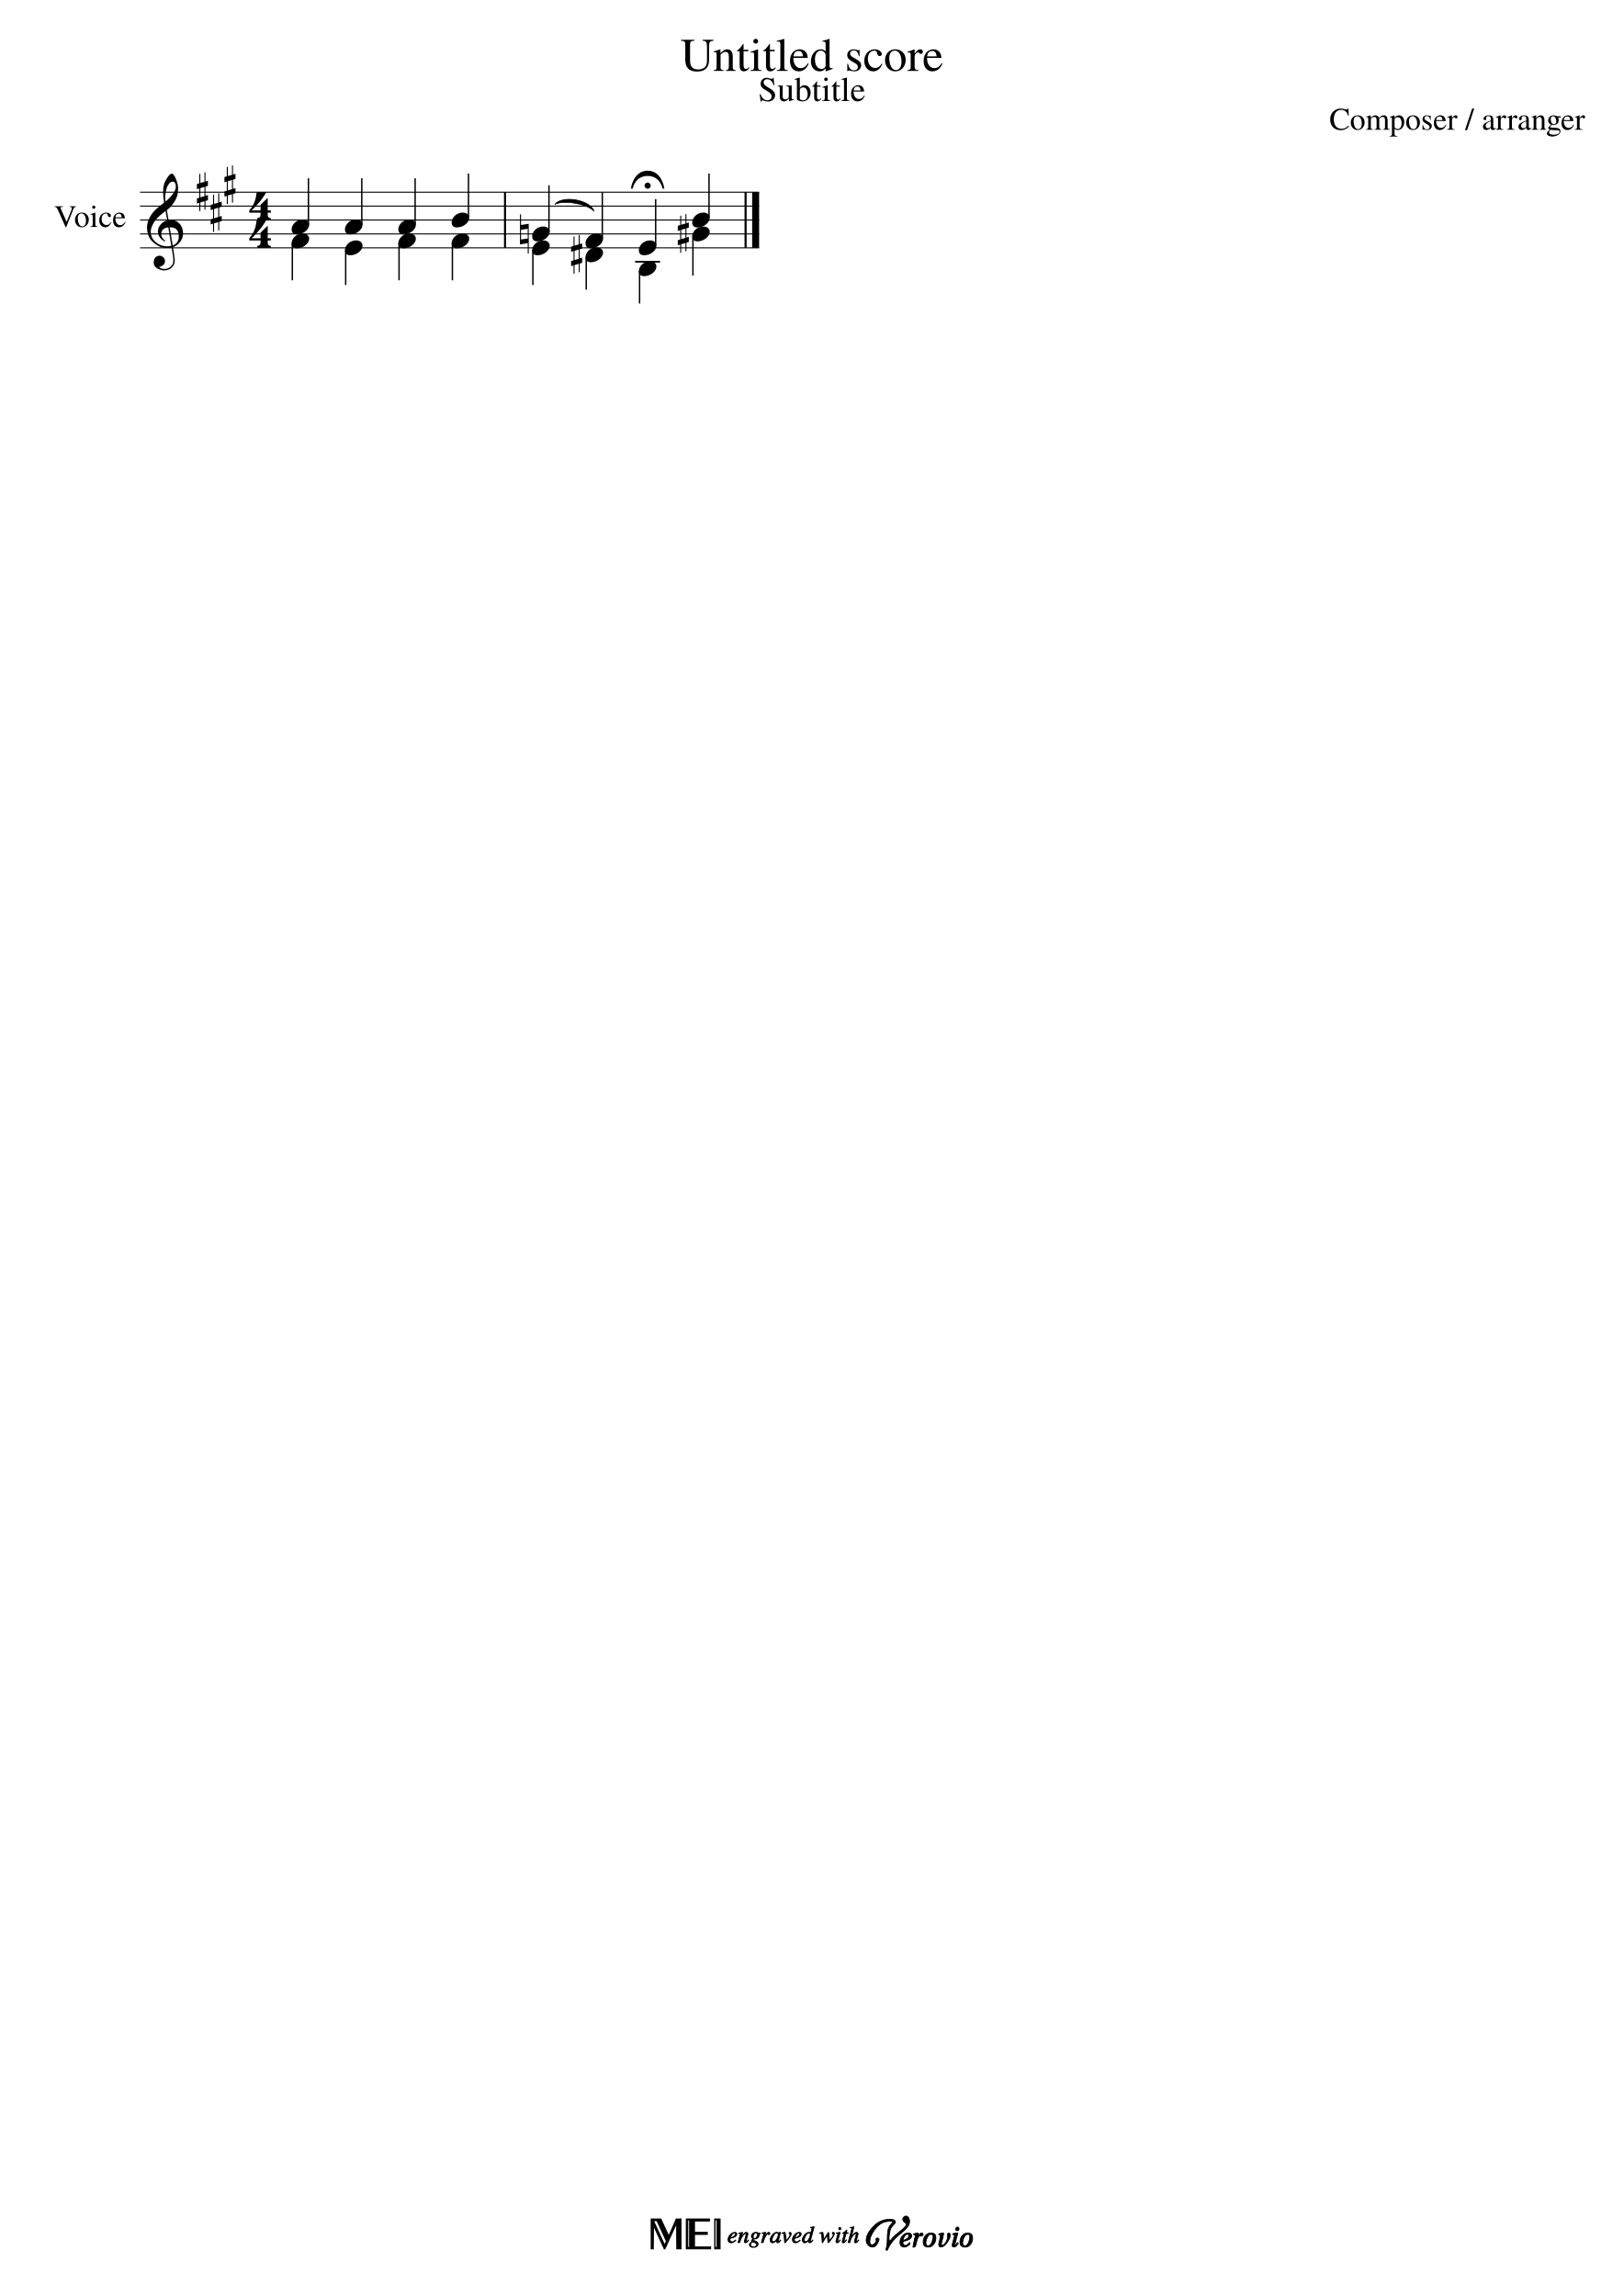
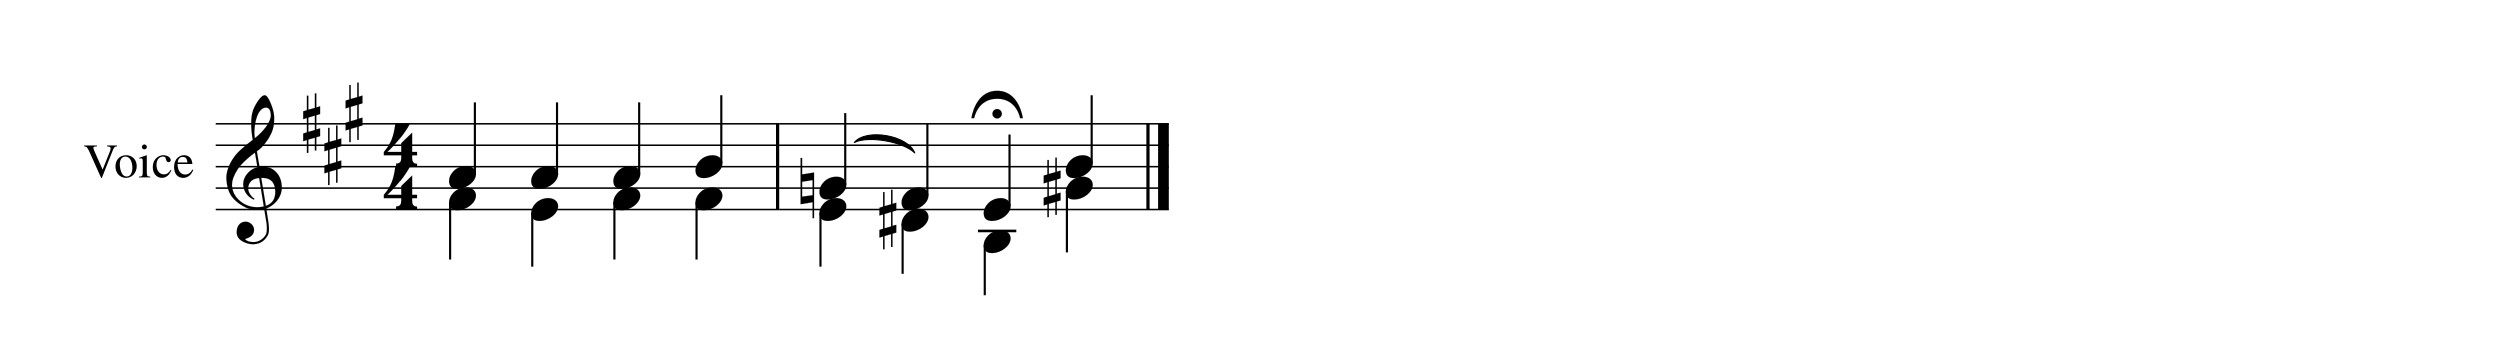
- <svg xmlns="http://www.w3.org/2000/svg" xmlns:xlink="http://www.w3.org/1999/xlink" width="2100px" height="2970px" version="1.1" overflow="visible" id="gbfegmi">
+ <svg xmlns="http://www.w3.org/2000/svg" xmlns:xlink="http://www.w3.org/1999/xlink" width="2100px" height="298px" version="1.1" overflow="visible" id="tfwl6jz">
  <defs>
-     <g id="E050-gbfegmi">
+     <g id="E050-tfwl6jz">
      <path transform="scale(1,-1)" d="M441 -245c-23 -4 -48 -6 -76 -6c-59 0 -102 7 -130 20c-88 42 -150 93 -187 154c-26 44 -43 103 -48 176c0 6 -1 13 -1 19c0 54 15 111 45 170c29 57 65 106 110 148s96 85 153 127c-3 16 -8 46 -13 92c-4 43 -5 73 -5 89c0 117 16 172 69 257c34 54 64 82 89 82 c21 0 43 -30 69 -92s39 -115 41 -159v-15c0 -109 -21 -162 -67 -241c-13 -20 -63 -90 -98 -118c-13 -9 -25 -19 -37 -29l31 -181c8 1 18 2 28 2c58 0 102 -12 133 -35c59 -43 92 -104 98 -184c1 -7 1 -15 1 -22c0 -123 -87 -209 -181 -248c8 -57 17 -110 25 -162 c5 -31 6 -58 6 -80c0 -30 -5 -53 -14 -70c-35 -64 -88 -99 -158 -103c-5 0 -11 -1 -16 -1c-37 0 -72 10 -108 27c-50 24 -77 59 -80 105v11c0 29 7 55 20 76c18 28 45 42 79 44h6c49 0 93 -42 97 -87v-9c0 -51 -34 -86 -105 -106c17 -24 51 -36 102 -36c62 0 116 43 140 85 c9 16 13 41 13 74c0 20 -1 42 -5 67c-8 53 -18 106 -26 159zM461 939c-95 0 -135 -175 -135 -286c0 -24 2 -48 5 -71c50 39 92 82 127 128c40 53 60 100 60 140v8c-4 53 -22 81 -55 81h-2zM406 119l54 -326c73 25 110 78 110 161c0 7 0 15 -1 23c-7 95 -57 142 -151 142h-12 zM382 117c-72 -2 -128 -47 -128 -120v-7c2 -46 43 -99 75 -115c-3 -2 -7 -5 -10 -10c-70 33 -116 88 -123 172v11c0 68 44 126 88 159c23 17 49 29 78 36l-29 170c-21 -13 -52 -37 -92 -73c-50 -44 -86 -84 -109 -119c-45 -69 -67 -130 -67 -182v-13c5 -68 35 -127 93 -176 s125 -73 203 -73c25 0 50 3 75 9c-19 111 -36 221 -54 331z" />
    </g>
-     <g id="E262-gbfegmi">
+     <g id="E262-tfwl6jz">
      <path transform="scale(1,-1)" d="M136 186v169h17v-164l44 14v-91l-44 -14v-165l44 12v-91l-44 -13v-155h-17v150l-76 -22v-155h-17v149l-43 -13v90l43 14v167l-43 -14v92l43 13v169h17v-163zM60 73v-167l76 22v168z" />
    </g>
-     <g id="E084-gbfegmi">
+     <g id="E084-tfwl6jz">
      <path transform="scale(1,-1)" d="M20 -78c84 97 114 180 134 329h170c-13 -32 -82 -132 -99 -151l-84 -97c-33 -36 -59 -63 -80 -81h162v102l127 123v-225h57v-39h-57v-34c0 -43 19 -65 57 -65v-34h-244v36c48 0 60 26 60 70v27h-203v39z" />
    </g>
-     <g id="E0A4-gbfegmi">
+     <g id="E0A4-tfwl6jz">
      <path transform="scale(1,-1)" d="M0 -39c0 68 73 172 200 172c66 0 114 -37 114 -95c0 -84 -106 -171 -218 -171c-64 0 -96 30 -96 94z" />
    </g>
-     <g id="E261-gbfegmi">
+     <g id="E261-tfwl6jz">
      <path transform="scale(1,-1)" d="M0 -188v539h18v-191l139 22v-533h-17v186zM18 -100l122 17v176l-122 -19v-174z" />
    </g>
-     <g id="E4C0-gbfegmi">
+     <g id="E4C0-tfwl6jz">
      <path transform="scale(1,-1)" d="M0 0c0 0 40 320 300 320s300 -320 300 -320h-32s-38 227 -268 227s-268 -227 -268 -227h-32zM355 52c0 -30 -25 -55 -55 -55s-55 25 -55 55s25 55 55 55s55 -25 55 -55z" />
    </g>
  </defs>
-   <style type="text/css">#gbfegmi g.ending, #gbfegmi g.fing, #gbfegmi g.reh, #gbfegmi g.tempo {font-weight:bold;}#gbfegmi g.dir, #gbfegmi g.dynam, #gbfegmi g.mNum {font-style:italic;}#gbfegmi g.label {font-weight:normal;}#gbfegmi ellipse, #gbfegmi path, #gbfegmi polygon, #gbfegmi polyline, #gbfegmi rect {stroke:currentColor}</style>
-   <svg class="definition-scale" color="black" font-family="Times, serif" viewBox="0 0 21000 29700">
+   <style type="text/css">#tfwl6jz g.ending, #tfwl6jz g.fing, #tfwl6jz g.reh, #tfwl6jz g.tempo {font-weight:bold;}#tfwl6jz g.dir, #tfwl6jz g.dynam, #tfwl6jz g.mNum {font-style:italic;}#tfwl6jz g.label {font-weight:normal;}#tfwl6jz ellipse, #tfwl6jz path, #tfwl6jz polygon, #tfwl6jz polyline, #tfwl6jz rect {stroke:currentColor}</style>
+   <svg class="definition-scale" color="black" font-family="Times, serif" viewBox="0 0 21000 2980">
    <g class="page-margin" transform="translate(500, 500)">
-       <g id="hdjvlqy" class="mdiv pageMilestone" />
-       <g id="i1fxnenr" class="score pageMilestone" />
-       <g id="d16jdi7f" class="system">
-         <g id="o1wa1xi" class="label">
-           <text x="1132" y="2436" text-anchor="end" font-size="0px">
-             <tspan id="p87o4be" class="text">
+       <g id="u14unoht" class="mdiv pageMilestone" />
+       <g id="v10wygu" class="score pageMilestone" />
+       <g id="kok3xgb" class="system">
+         <g id="v1doa8qa" class="label">
+           <text x="1132" y="990" text-anchor="end" font-size="0px">
+             <tspan id="wzdt8n8" class="text">
              <tspan font-size="405px">Voice</tspan>
            </tspan>
          </text>
        </g>
        <g id="s1" class="section systemMilestone" />
        <g id="mat6gg1" class="measure">
          <g id="m1s1" class="staff">
-             <path d="M1312 1986 L6045 1986" stroke-width="13" />
-             <path d="M1312 2166 L6045 2166" stroke-width="13" />
-             <path d="M1312 2346 L6045 2346" stroke-width="13" />
-             <path d="M1312 2526 L6045 2526" stroke-width="13" />
-             <path d="M1312 2706 L6045 2706" stroke-width="13" />
-             <g id="ekhvuao" class="clef">
-               <use xlink:href="#E050-gbfegmi" transform="translate(1402, 2526) scale(0.72, 0.72)" />
-             </g>
-             <g id="fh060f6" class="keySig">
-               <g id="g10y78qn" class="keyAccid">
-                 <use xlink:href="#E262-gbfegmi" transform="translate(2047, 1986) scale(0.72, 0.72)" />
-               </g>
-               <g id="h19mre3o" class="keyAccid">
-                 <use xlink:href="#E262-gbfegmi" transform="translate(2225, 2256) scale(0.72, 0.72)" />
-               </g>
-               <g id="imvepi2" class="keyAccid">
-                 <use xlink:href="#E262-gbfegmi" transform="translate(2403, 1896) scale(0.72, 0.72)" />
-               </g>
-             </g>
-             <g id="j1sxa5t0" class="meterSig">
-               <use xlink:href="#E084-gbfegmi" transform="translate(2710, 2166) scale(0.72, 0.72)" />
-               <use xlink:href="#E084-gbfegmi" transform="translate(2710, 2526) scale(0.72, 0.72)" />
+             <path d="M1312 540 L6045 540" stroke-width="13" />
+             <path d="M1312 720 L6045 720" stroke-width="13" />
+             <path d="M1312 900 L6045 900" stroke-width="13" />
+             <path d="M1312 1080 L6045 1080" stroke-width="13" />
+             <path d="M1312 1260 L6045 1260" stroke-width="13" />
+             <g id="l1985v32" class="clef">
+               <use xlink:href="#E050-tfwl6jz" transform="translate(1402, 1080) scale(0.72, 0.72)" />
+             </g>
+             <g id="m1hk6j14" class="keySig">
+               <g id="nvj859i" class="keyAccid">
+                 <use xlink:href="#E262-tfwl6jz" transform="translate(2047, 540) scale(0.72, 0.72)" />
+               </g>
+               <g id="ok1597o" class="keyAccid">
+                 <use xlink:href="#E262-tfwl6jz" transform="translate(2225, 810) scale(0.72, 0.72)" />
+               </g>
+               <g id="p4be75j" class="keyAccid">
+                 <use xlink:href="#E262-tfwl6jz" transform="translate(2403, 450) scale(0.72, 0.72)" />
+               </g>
+             </g>
+             <g id="qzgb73r" class="meterSig">
+               <use xlink:href="#E084-tfwl6jz" transform="translate(2710, 720) scale(0.72, 0.72)" />
+               <use xlink:href="#E084-tfwl6jz" transform="translate(2710, 1080) scale(0.72, 0.72)" />
            </g>
            <g id="m1s1l1" class="layer">
              <g id="n1vvxea5" class="note">
                <g class="notehead">
-                   <use xlink:href="#E0A4-gbfegmi" transform="translate(3272, 2436) scale(0.72, 0.72)" />
-                 </g>
-                 <g id="g1avlc13" class="stem">
-                   <path d="M3489 2408 L3489 1806" stroke-width="18" />
+                   <use xlink:href="#E0A4-tfwl6jz" transform="translate(3272, 990) scale(0.72, 0.72)" />
+                 </g>
+                 <g id="n18jdbd8" class="stem">
+                   <path d="M3489 962 L3489 360" stroke-width="18" />
                </g>
              </g>
              <g id="nu9xqct" class="note">
                <g class="notehead">
-                   <use xlink:href="#E0A4-gbfegmi" transform="translate(3962, 2436) scale(0.72, 0.72)" />
-                 </g>
-                 <g id="h10fipbl" class="stem">
-                   <path d="M4179 2408 L4179 1806" stroke-width="18" />
+                   <use xlink:href="#E0A4-tfwl6jz" transform="translate(3962, 990) scale(0.72, 0.72)" />
+                 </g>
+                 <g id="o1t6jfak" class="stem">
+                   <path d="M4179 962 L4179 360" stroke-width="18" />
                </g>
              </g>
              <g id="n1uqjzyk" class="note">
                <g class="notehead">
-                   <use xlink:href="#E0A4-gbfegmi" transform="translate(4652, 2436) scale(0.72, 0.72)" />
-                 </g>
-                 <g id="i1j4qs5j" class="stem">
-                   <path d="M4869 2408 L4869 1806" stroke-width="18" />
+                   <use xlink:href="#E0A4-tfwl6jz" transform="translate(4652, 990) scale(0.72, 0.72)" />
+                 </g>
+                 <g id="p1f2cyg1" class="stem">
+                   <path d="M4869 962 L4869 360" stroke-width="18" />
                </g>
              </g>
              <g id="nee7bul" class="note">
                <g class="notehead">
-                   <use xlink:href="#E0A4-gbfegmi" transform="translate(5342, 2346) scale(0.72, 0.72)" />
-                 </g>
-                 <g id="jbyu0c8" class="stem">
-                   <path d="M5559 2318 L5559 1746" stroke-width="18" />
+                   <use xlink:href="#E0A4-tfwl6jz" transform="translate(5342, 900) scale(0.72, 0.72)" />
+                 </g>
+                 <g id="q1a2drvv" class="stem">
+                   <path d="M5559 872 L5559 300" stroke-width="18" />
                </g>
              </g>
            </g>
            <g id="m1s1l2" class="layer">
              <g id="niqqv88" class="note">
                <g class="notehead">
-                   <use xlink:href="#E0A4-gbfegmi" transform="translate(3272, 2616) scale(0.72, 0.72)" />
-                 </g>
-                 <g id="k14z23ma" class="stem">
-                   <path d="M3281 2644 L3281 3126" stroke-width="18" />
-                 </g>
-                 <g id="d1kprddn" class="accid" />
+                   <use xlink:href="#E0A4-tfwl6jz" transform="translate(3272, 1170) scale(0.72, 0.72)" />
+                 </g>
+                 <g id="rhkv5nj" class="stem">
+                   <path d="M3281 1198 L3281 1680" stroke-width="18" />
+                 </g>
+                 <g id="q1p8iuko" class="accid" />
              </g>
              <g id="n1svsv96" class="note">
                <g class="notehead">
-                   <use xlink:href="#E0A4-gbfegmi" transform="translate(3962, 2706) scale(0.72, 0.72)" />
-                 </g>
-                 <g id="l1ex6ex6" class="stem">
-                   <path d="M3971 2734 L3971 3186" stroke-width="18" />
+                   <use xlink:href="#E0A4-tfwl6jz" transform="translate(3962, 1260) scale(0.72, 0.72)" />
+                 </g>
+                 <g id="s18fvny1" class="stem">
+                   <path d="M3971 1288 L3971 1740" stroke-width="18" />
                </g>
              </g>
              <g id="n16050n7" class="note">
                <g class="notehead">
-                   <use xlink:href="#E0A4-gbfegmi" transform="translate(4652, 2616) scale(0.72, 0.72)" />
-                 </g>
-                 <g id="mk94mpx" class="stem">
-                   <path d="M4661 2644 L4661 3126" stroke-width="18" />
-                 </g>
-                 <g id="g1b4xtom" class="accid" />
+                   <use xlink:href="#E0A4-tfwl6jz" transform="translate(4652, 1170) scale(0.72, 0.72)" />
+                 </g>
+                 <g id="t3o9v6l" class="stem">
+                   <path d="M4661 1198 L4661 1680" stroke-width="18" />
+                 </g>
+                 <g id="t9fubvy" class="accid" />
              </g>
              <g id="n1wol7y" class="note">
                <g class="notehead">
-                   <use xlink:href="#E0A4-gbfegmi" transform="translate(5342, 2616) scale(0.72, 0.72)" />
-                 </g>
-                 <g id="n1hishai" class="stem">
-                   <path d="M5351 2644 L5351 3126" stroke-width="18" />
-                 </g>
-                 <g id="i16e2w8y" class="accid" />
-               </g>
-             </g>
-           </g>
-           <g id="ukjw4qm" class="barLine">
-             <path d="M6032 1986 L6032 2706" stroke-width="27" />
+                   <use xlink:href="#E0A4-tfwl6jz" transform="translate(5342, 1170) scale(0.72, 0.72)" />
+                 </g>
+                 <g id="u1w2pcdb" class="stem">
+                   <path d="M5351 1198 L5351 1680" stroke-width="18" />
+                 </g>
+                 <g id="v1yb6kp5" class="accid" />
+               </g>
+             </g>
+           </g>
+           <g id="hvevgj5" class="barLine">
+             <path d="M6032 540 L6032 1260" stroke-width="27" />
          </g>
        </g>
        <g id="mw7xdt8" class="measure">
          <g id="m2s1" class="staff">
-             <path d="M6045 1986 L9318 1986" stroke-width="13" />
-             <path d="M6045 2166 L9318 2166" stroke-width="13" />
-             <path d="M6045 2346 L9318 2346" stroke-width="13" />
-             <path d="M6045 2526 L9318 2526" stroke-width="13" />
-             <path d="M6045 2706 L9318 2706" stroke-width="13" />
+             <path d="M6045 540 L9318 540" stroke-width="13" />
+             <path d="M6045 720 L9318 720" stroke-width="13" />
+             <path d="M6045 900 L9318 900" stroke-width="13" />
+             <path d="M6045 1080 L9318 1080" stroke-width="13" />
+             <path d="M6045 1260 L9318 1260" stroke-width="13" />
            <g class="ledgerLines below">
-               <path d="M7715 2886 L8037 2886" stroke-width="22" />
+               <path d="M7715 1440 L8037 1440" stroke-width="22" />
            </g>
            <g id="m2s1l1" class="layer">
              <g id="ngr62x1" class="note">
                <g class="notehead">
-                   <use xlink:href="#E0A4-gbfegmi" transform="translate(6383, 2526) scale(0.72, 0.72)" />
-                 </g>
-                 <g id="ovqsyjn" class="stem">
-                   <path d="M6600 2498 L6600 1896" stroke-width="18" />
-                 </g>
-                 <g id="veuxt64" class="accid">
-                   <use xlink:href="#E261-gbfegmi" transform="translate(6225, 2526) scale(0.72, 0.72)" />
+                   <use xlink:href="#E0A4-tfwl6jz" transform="translate(6383, 1080) scale(0.72, 0.72)" />
+                 </g>
+                 <g id="v11gosoj" class="stem">
+                   <path d="M6600 1052 L6600 450" stroke-width="18" />
+                 </g>
+                 <g id="i275n53" class="accid">
+                   <use xlink:href="#E261-tfwl6jz" transform="translate(6225, 1080) scale(0.72, 0.72)" />
                </g>
              </g>
              <g id="n1k2ht2o" class="note">
                <g class="notehead">
-                   <use xlink:href="#E0A4-gbfegmi" transform="translate(7073, 2616) scale(0.72, 0.72)" />
-                 </g>
-                 <g id="pr0vnlv" class="stem">
-                   <path d="M7290 2588 L7290 1986" stroke-width="18" />
-                 </g>
-                 <g id="x1g2wrj0" class="accid" />
+                   <use xlink:href="#E0A4-tfwl6jz" transform="translate(7073, 1170) scale(0.72, 0.72)" />
+                 </g>
+                 <g id="w1242nm5" class="stem">
+                   <path d="M7290 1142 L7290 540" stroke-width="18" />
+                 </g>
+                 <g id="kuxi2kn" class="accid" />
              </g>
              <g id="n3tl8gy" class="note">
                <g class="notehead">
-                   <use xlink:href="#E0A4-gbfegmi" transform="translate(7763, 2706) scale(0.72, 0.72)" />
-                 </g>
-                 <g id="qfwwgw6" class="stem">
-                   <path d="M7980 2678 L7980 2076" stroke-width="18" />
+                   <use xlink:href="#E0A4-tfwl6jz" transform="translate(7763, 1260) scale(0.72, 0.72)" />
+                 </g>
+                 <g id="x9wsbsr" class="stem">
+                   <path d="M7980 1232 L7980 630" stroke-width="18" />
                </g>
              </g>
              <g id="n189kcmn" class="note">
                <g class="notehead">
-                   <use xlink:href="#E0A4-gbfegmi" transform="translate(8453, 2346) scale(0.72, 0.72)" />
-                 </g>
-                 <g id="r20c9f8" class="stem">
-                   <path d="M8670 2318 L8670 1746" stroke-width="18" />
+                   <use xlink:href="#E0A4-tfwl6jz" transform="translate(8453, 900) scale(0.72, 0.72)" />
+                 </g>
+                 <g id="yo7sooz" class="stem">
+                   <path d="M8670 872 L8670 300" stroke-width="18" />
                </g>
              </g>
            </g>
            <g id="m2s1l2" class="layer">
              <g id="n1013jq2" class="note">
                <g class="notehead">
-                   <use xlink:href="#E0A4-gbfegmi" transform="translate(6383, 2706) scale(0.72, 0.72)" />
-                 </g>
-                 <g id="shjpshv" class="stem">
-                   <path d="M6392 2734 L6392 3186" stroke-width="18" />
+                   <use xlink:href="#E0A4-tfwl6jz" transform="translate(6383, 1260) scale(0.72, 0.72)" />
+                 </g>
+                 <g id="z1nv3041" class="stem">
+                   <path d="M6392 1288 L6392 1740" stroke-width="18" />
                </g>
              </g>
              <g id="n1misoi0" class="note">
                <g class="notehead">
-                   <use xlink:href="#E0A4-gbfegmi" transform="translate(7073, 2796) scale(0.72, 0.72)" />
-                 </g>
-                 <g id="t1v2epfn" class="stem">
-                   <path d="M7082 2824 L7082 3246" stroke-width="18" />
-                 </g>
-                 <g id="d1l069kf" class="accid">
-                   <use xlink:href="#E262-gbfegmi" transform="translate(6887, 2796) scale(0.72, 0.72)" />
+                   <use xlink:href="#E0A4-tfwl6jz" transform="translate(7073, 1350) scale(0.72, 0.72)" />
+                 </g>
+                 <g id="az1s3oj" class="stem">
+                   <path d="M7082 1378 L7082 1800" stroke-width="18" />
+                 </g>
+                 <g id="qtt62a2" class="accid">
+                   <use xlink:href="#E262-tfwl6jz" transform="translate(6887, 1350) scale(0.72, 0.72)" />
                </g>
              </g>
              <g id="n162mdpz" class="note">
                <g class="notehead">
-                   <use xlink:href="#E0A4-gbfegmi" transform="translate(7763, 2976) scale(0.72, 0.72)" />
-                 </g>
-                 <g id="uzj7jky" class="stem">
-                   <path d="M7772 3004 L7772 3426" stroke-width="18" />
+                   <use xlink:href="#E0A4-tfwl6jz" transform="translate(7763, 1530) scale(0.72, 0.72)" />
+                 </g>
+                 <g id="b1i654fc" class="stem">
+                   <path d="M7772 1558 L7772 1980" stroke-width="18" />
                </g>
              </g>
              <g id="n1dbkfl9" class="note">
                <g class="notehead">
-                   <use xlink:href="#E0A4-gbfegmi" transform="translate(8453, 2526) scale(0.72, 0.72)" />
-                 </g>
-                 <g id="vjltm1t" class="stem">
-                   <path d="M8462 2554 L8462 3066" stroke-width="18" />
-                 </g>
-                 <g id="gkehtua" class="accid">
-                   <use xlink:href="#E262-gbfegmi" transform="translate(8267, 2526) scale(0.72, 0.72)" />
+                   <use xlink:href="#E0A4-tfwl6jz" transform="translate(8453, 1080) scale(0.72, 0.72)" />
+                 </g>
+                 <g id="c1mp1ryd" class="stem">
+                   <path d="M8462 1108 L8462 1620" stroke-width="18" />
+                 </g>
+                 <g id="t1u78ehf" class="accid">
+                   <use xlink:href="#E262-tfwl6jz" transform="translate(8267, 1080) scale(0.72, 0.72)" />
                </g>
              </g>
            </g>
          </g>
          <g id="s5thic2" class="slur">
-             <path d="M6676,2143 C6777,2021 7128,2083 7184,2231 C7091,2137 6794,2083 6676,2143" stroke-width="9" stroke-linecap="round" stroke-linejoin="round" />
+             <path d="M6676,697 C6777,575 7128,637 7184,785 C7091,691 6794,637 6676,697" stroke-width="9" stroke-linecap="round" stroke-linejoin="round" />
          </g>
          <g id="fn0ng21" class="fermata">
-             <use xlink:href="#E4C0-gbfegmi" transform="translate(7660, 1939) scale(0.72, 0.72)" />
-           </g>
-           <g id="r182wvd0" class="barLine">
-             <path d="M9143 1986 L9143 2706" stroke-width="27" />
-             <path d="M9273 1986 L9273 2706" stroke-width="90" />
+             <use xlink:href="#E4C0-tfwl6jz" transform="translate(7660, 493) scale(0.72, 0.72)" />
+           </g>
+           <g id="e1wjzmqn" class="barLine">
+             <path d="M9143 540 L9143 1260" stroke-width="27" />
+             <path d="M9273 540 L9273 1260" stroke-width="90" />
          </g>
        </g>
-         <g id="q157p1ez" class="systemMilestoneEnd s1" />
+         <g id="d19hrb1p" class="systemMilestoneEnd s1" />
      </g>
-       <g id="rwf4xfc" class="pageMilestoneEnd i1fxnenr" />
-       <g id="s19ifwps" class="pageMilestoneEnd hdjvlqy" />
-       <g id="m1pmipxm" class="pgHead">
-         <text font-size="0px">
-           <tspan id="npa9bnz" class="rend" x="10000" y="417" text-anchor="middle">
-             <tspan id="omjtu12" class="rend">
-               <tspan id="p57man2" class="text">
-                 <tspan font-size="607px">Untitled score</tspan>
-               </tspan>
-             </tspan>
-             <tspan id="q5ad29z" class="lb" />
-             <tspan id="r1fr1oau" class="rend">
-               <tspan id="sdsdxmk" class="text" x="10000" y="807">
-                 <tspan font-size="445px">Subtitle</tspan>
-               </tspan>
-             </tspan>
-           </tspan>
-         </text>
-         <text font-size="0px">
-           <tspan id="t1jeci6o" class="rend" x="20000" y="1178" text-anchor="end">
-             <tspan id="u1c8q661" class="rend">
-               <tspan id="v3l6zdz" class="text">
-                 <tspan font-size="405px">Composer / arranger</tspan>
-               </tspan>
-             </tspan>
-           </tspan>
-         </text>
-       </g>
-       <g id="tovq6tj" class="pgFoot autogenerated">
-         <g id="utupt40" class="fig">
-           <g class="svg" transform="translate(7750, 28099) scale(10, 10)">
-             <g>
-               <path fill="#00000" d="M 17.113,49.265 V 10.368 h 12.697 c 3.289,7.337 6.713,14.61 10.127,21.889 3.42,-7.485 6.256,-14.205 9.589,-21.91 2.436,0.104 4.317,0.085 6.484,-0.058 V 49.264 H 50.274 C 50.145,38.356 50.016,27.448 49.887,16.54 45.003,27.315 39.967,38.434 35.084,49.209 34.679,49.344 34.427,49.136 34.022,49.271 29.466,39.331 24.91,29.391 20.354,19.451 20.224,29.389 20.095,39.327 19.965,49.264 H 17.113 Z M 36.754,39.325 C 32.721,30.513 28.688,21.701 24.655,12.889 22.531,12.751 22.657,12.71 20.714,12.814 v 0.966 c 4.613,9.998 9.609,20.749 13.873,30.082 0.722,-1.513 1.445,-3.025 2.167,-4.538 z m 25.738,9.94 c 0,-12.966 0,-25.931 0,-38.897 10.084,0 20.169,0 30.253,0 0,0.96 0,1.921 0,2.881 -6.483,0 -12.966,0 -19.448,0 0,4.802 0,9.604 0,14.406 5.522,0 11.045,0 16.567,0 0,0.96 0,1.921 0,2.881 -5.522,0 -11.045,0 -16.567,0 0,5.282 0,10.565 0,15.847 6.963,0 13.926,0 20.889,0 0,0.96 0,1.921 0,2.881 -10.565,0 -21.129,0 -31.694,0 z m 4.322,-2.161 c 0,-11.765 0,-23.53 0,-35.295 -0.72,0 -1.441,0 -2.161,0 0,11.765 0,23.53 0,35.295 0.72,0 1.441,0 2.161,0 z m 32.414,2.161 c 0,-12.966 0,-25.931 0,-38.897 2.401,0 4.802,0 7.203,0 0,12.966 0,25.931 0,38.897 -2.401,0 -4.802,0 -7.203,0 z m 2.881,-2.161 c 0,-11.765 0,-23.53 0,-35.295 -0.72,0 -1.441,0 -2.161,0 0,11.765 0,23.53 0,35.295 0.72,0 1.441,0 2.161,0 z" />
-               <path fill="#00000" d="m 346.3,6.7 c -3.1,0.5 -4.9,4.4 -2.7,6.8 1.2,1.4 2.7,2.4 4.1,3.5 -2.4,5.3 -7.7,8.3 -11.9,12.1 -3.7,2.8 -7,6.2 -9.7,9.9 -2.2,-0.8 -0.915,-7.719 -0.627,-9.5 0.288,-1.781 0.727,-6.4 2.927,-8.7 1.3,-1.9 3,-3.5 4.5,-5.2 1.2,-3.4 -3.2,-4.9 -5.8,-4.6 -7.3,-0.5 -14.6,2 -20,6.8 -5,4.6 -10,10.1 -11.5,17 -0.9,3.5 -0.2,7.5 2.8,9.9 2.5,2.8 7.4,2.9 9.8,-0.2 1.7,-2.3 3.2,-4.8 3.8,-7.6 -0.1,-2.6 -4.4,-2.3 -4.3,0.2 1.2,2.4 -0.9,4.7 -2.7,6.2 -1.7,0.9 -4.7,0.7 -4.8,-1.7 -1,-5.8 2.1,-11.3 5.2,-16.1 4,-5.8 9.8,-11.2 17.2,-11.8 1.6,0 8.1,-1.2 6.8,1.4 -2.8,2.8 -5.6,6.1 -6,10.3 -1.6,7.7 0.1,15.7 -2.3,23.2 -1.1,3.9 2,2.6 2.5,0.2 3.3,-7.4 8.9,-13.4 15.1,-18.5 4.2,-3.9 9.5,-7.1 11.9,-12.6 1.3,-3.6 1.2,-9 -2.7,-10.9 -0.504,-0.177 -1.07,-0.165 -1.6,-0.1 z m 66,14.5 c -2,0.8 -1.8,4.9 0.8,4.4 3.4,0.4 2.9,-6.2 -0.8,-4.4 z m 0.6,7.3 c -1.3,0.5 -7.6,0.5 -5.4,2.2 4,-0.3 0.7,4.5 0.6,6.7 -0.4,2.9 -2.4,5.9 -1.2,8.8 2.7,1.7 5.6,-0.8 6.8,-3.2 1.6,-1.4 -0.5,-3 -1.2,-0.9 -0.4,0.8 -2.4,3.5 -2.6,1.8 1.1,-5 2.7,-9.9 3.9,-14.9 l -0.1,-0.5 h -0.9 z m -65.1,0.2 c -6.5,1.6 -10.5,9.5 -8.2,15.7 2.1,3.4 7.4,2.9 10.1,0.4 2,-0.2 3.6,-5.3 1,-3.4 -1.4,2 -4,4.2 -6.5,2.8 -2.2,-1.9 -1.9,-5.7 1.7,-5.3 3.1,-0.9 6.9,-2.1 8.1,-5.5 0.9,-2.7 -1.6,-5.2 -4.3,-4.8 h -1.1 -0.7 z m 13.6,0 c -2.2,0 -8.5,1.8 -2.9,2.3 0.9,1.9 -1,4.9 -1.1,7.2 -0.5,2.9 -1.4,5.7 -1.7,8.7 3.7,0.7 3.8,-2.6 4.4,-5.3 0.9,-3.3 1.6,-7 4.1,-9.5 2.4,1.6 6.8,-0.7 3.7,-3.4 -2.9,-0.5 -4.8,2.4 -6.2,4.3 0,-1.2 2.4,-5 -0.2,-4.3 z m 15.8,0 c -6.4,1.3 -9.6,9.1 -7.7,14.9 1.9,4 7.7,3.9 11,1.7 4.1,-3 6,-8.9 4.4,-13.7 -1.3,-3 -4.8,-3.2 -7.6,-3 z m 17,0 c -2.3,0 -8.8,1.9 -3,2.4 0.4,2.5 -1,5.7 -1.4,8.4 -0.7,2.4 -1.8,7.5 2.1,7.2 3.8,-0.1 6.5,-3.5 8.5,-6.3 2,-3.2 4.5,-7 3.3,-10.9 -3.7,-3 -3.6,2.6 -3.1,5.1 -0.7,3.8 -2.7,7.9 -6.2,9.8 -3.6,0.6 -1,-4.3 -0.8,-6.1 0.6,-3.2 1.6,-6.3 1.9,-9.5 h -1.1 z m 30.6,0 c -6.3,1.2 -9.5,8.9 -7.8,14.7 1.5,4 7.2,4.2 10.5,2.4 4.6,-2.8 6.6,-9.3 4.8,-14.3 -1.4,-2.8 -4.8,-3 -7.5,-2.8 z m -75.4,1.7 c 2.1,1.5 0.2,4.7 -1.6,5.7 -1.1,0.4 -5.5,3.4 -4.6,0.7 0.8,-2.7 2.2,-6.2 5.3,-6.6 l 0.9,0.1 z m 30.8,0 c 2.6,1.5 1.3,5.2 0.8,7.6 -0.8,2.7 -1.9,5.9 -4.7,7.1 -5.1,0.8 -4,-5.8 -2.8,-8.8 1,-2.8 3,-6.8 6.7,-5.8 z m 47.1,-0.1 c 2.9,0.7 2,4.7 1.5,6.8 -0.7,3 -1.8,6.7 -5,8 -4.7,0.8 -4,-5.1 -3,-7.9 0.9,-3 2.7,-7.3 6.5,-6.8 z" />
-               <g>
-                 <path d="m 116.566,37.118 q 0,-3.252 2.93,-6.299 2.9,-3.047 5.991,-3.047 1.143,0 1.816,0.527 0.674,0.527 0.674,1.567 0,2.109 -2.476,3.618 -2.461,1.494 -5.186,1.831 l -0.835,0.103 q -0.19,0.601 -0.264,0.967 -0.073,0.352 -0.073,0.894 0,1.289 0.835,2.007 0.85,0.718 2.007,0.718 1.099,0 2.329,-0.732 0.703,-0.425 2.036,-1.523 l 0.381,0.337 q -0.659,0.835 -1.89,1.714 -2.183,1.567 -4.38,1.567 -1.553,0 -2.725,-1.099 -1.172,-1.099 -1.172,-3.149 z m 3.12,-2.358 q 2.798,-0.41 4.556,-1.963 Q 126,31.229 126,29.691 q 0,-0.557 -0.264,-0.879 -0.264,-0.337 -0.776,-0.337 -0.952,0 -1.875,0.82 -0.908,0.806 -1.641,1.831 -0.776,1.201 -1.23,2.3 -0.249,0.586 -0.527,1.333 z" />
-                 <path d="m 129.472,41 2.534,-9.053 q 0.322,-1.143 0.366,-1.377 0.059,-0.249 0.059,-0.527 0,-0.425 -0.249,-0.659 -0.234,-0.249 -0.938,-0.249 -0.176,0 -0.352,0.029 -0.161,0.015 -0.366,0.044 v -0.498 q 0.952,-0.146 1.348,-0.22 0.41,-0.073 0.879,-0.176 l 2.622,-0.571 q 0.088,0.059 0.117,0.132 l -1.948,6.299 q 1.787,-2.739 2.988,-4.072 2.109,-2.358 3.779,-2.358 0.645,0 1.113,0.249 0.894,0.483 0.894,1.743 0,0.352 -0.073,0.732 -0.073,0.381 -0.19,0.82 l -1.919,7.017 q -0.059,0.22 -0.132,0.542 -0.073,0.308 -0.073,0.439 0,0.22 0.103,0.396 0.103,0.176 0.337,0.176 0.381,0 0.879,-0.439 0.498,-0.454 1.626,-1.919 l 0.425,0.381 q -1.201,1.626 -1.904,2.285 -1.201,1.157 -2.3,1.157 -0.498,0 -0.967,-0.322 -0.454,-0.337 -0.454,-1.201 0,-0.249 0.029,-0.527 0.044,-0.278 0.103,-0.483 l 1.846,-7.119 q 0.146,-0.586 0.19,-0.952 0.059,-0.381 0.059,-0.542 0,-0.352 -0.176,-0.601 -0.161,-0.264 -0.586,-0.264 -1.099,0 -2.769,1.992 -0.981,1.187 -1.992,2.827 -0.776,1.274 -1.23,2.49 Q 132.709,37.821 131.742,41 Z" />
-                 <path d="m 149.13,33.5 q 0,0.908 0.278,1.45 0.469,0.894 1.685,0.894 1.318,0 2.344,-1.67 1.04,-1.685 1.04,-3.706 0,-0.967 -0.425,-1.509 -0.425,-0.557 -1.274,-0.557 -1.641,0 -2.651,1.743 -0.996,1.743 -0.996,3.354 z m 0.513,13.066 q 1.743,0 2.886,-0.835 1.157,-0.835 1.157,-1.992 0,-0.879 -0.601,-1.479 -0.322,-0.322 -1.04,-0.688 -0.601,-0.293 -2.036,-0.835 -1.421,-0.557 -1.641,-0.557 -0.381,0 -1.479,1.011 -1.099,1.025 -1.099,2.314 0,1.948 1.685,2.681 0.879,0.381 2.168,0.381 z m -5.479,-2.681 q 0,-1.099 0.835,-2.095 0.85,-0.981 2.681,-1.963 -0.366,-0.234 -0.601,-0.483 -0.234,-0.264 -0.234,-0.688 0,-0.601 0.835,-1.377 0.469,-0.439 1.523,-1.157 -0.938,-0.352 -1.611,-0.996 -0.82,-0.864 -0.82,-2.241 0,-2.212 1.729,-3.677 1.729,-1.465 4.277,-1.465 1.333,0 2.256,0.425 0.923,0.41 1.084,0.688 h 1.978 v 1.172 h -1.494 q 0.088,0.322 0.132,0.586 0.044,0.264 0.044,0.747 0,2.373 -1.846,3.735 -1.831,1.362 -3.955,1.362 -0.22,0 -0.41,-0.015 -0.19,-0.029 -0.469,-0.088 -0.22,0 -0.601,0.425 -0.396,0.425 -0.396,0.762 0,0.498 3.223,1.699 3.208,1.216 3.208,3.56 0,1.758 -1.611,3.076 -1.611,1.333 -4.863,1.333 -2.256,0 -3.574,-0.967 -1.318,-0.967 -1.318,-2.358 z" />
-                 <path d="m 165.038,27.67 q 0.132,0 0.176,0.088 0.059,0.073 0.059,0.176 -0.015,0.146 -0.029,0.22 l -1.465,5.669 0.322,-0.63 q 1.055,-2.065 2.461,-3.765 1.421,-1.714 2.695,-1.714 0.688,0 1.055,0.454 0.381,0.454 0.381,1.04 0,0.659 -0.381,1.099 -0.366,0.425 -1.025,0.425 -0.454,0 -0.688,-0.176 -0.234,-0.176 -0.366,-0.41 l -0.176,-0.322 q -0.059,-0.088 -0.146,-0.132 -0.073,-0.059 -0.19,-0.059 -0.571,0 -1.655,1.597 -1.069,1.597 -1.919,3.457 -0.513,1.128 -1.143,2.988 Q 162.606,38.847 161.947,41 h -2.256 l 2.432,-8.818 q 0.205,-0.762 0.322,-1.362 0.132,-0.601 0.132,-0.981 0,-0.439 -0.22,-0.674 -0.22,-0.234 -0.762,-0.234 -0.176,0 -0.439,0.029 -0.264,0.029 -0.63,0.073 v -0.483 l 0.586,-0.117 q 1.143,-0.234 2.49,-0.498 1.362,-0.264 1.436,-0.264 z" />
-                 <path d="m 181.518,30.424 q 0,-1.055 -0.483,-1.553 -0.483,-0.498 -1.172,-0.498 -2.388,0 -4.438,3.662 -1.802,3.223 -1.802,5.552 0,1.172 0.498,1.714 0.513,0.527 1.26,0.527 2.212,0 4.263,-3.56 1.875,-3.237 1.875,-5.845 z m -1.831,-2.71 q 1.157,0 1.787,0.601 0.337,0.322 0.527,0.85 l 0.073,0.205 0.322,-1.113 q 0.059,-0.19 0.103,-0.249 0.044,-0.073 0.205,-0.088 l 1.655,-0.19 q 0.132,0 0.146,0.059 0.029,0.044 0,0.176 -0.059,0.19 -0.088,0.308 -0.029,0.103 -0.088,0.308 l -1.348,5.244 q -0.439,1.714 -0.747,2.959 -0.542,2.256 -0.542,2.578 0,0.205 0.103,0.308 0.117,0.088 0.278,0.088 0.132,0 0.278,-0.088 0.161,-0.088 0.381,-0.264 l 0.249,-0.205 q 0.117,-0.103 0.264,-0.234 0.146,-0.146 0.352,-0.352 l 0.908,-0.938 0.352,0.308 q -1.523,1.948 -2.446,2.651 -0.923,0.688 -1.758,0.688 -0.542,0 -0.85,-0.381 -0.293,-0.381 -0.293,-0.952 0,-0.527 0.19,-1.509 0.205,-0.996 0.396,-1.67 -0.264,0.439 -0.894,1.289 -0.615,0.835 -1.523,1.626 -1.069,0.952 -2.051,1.348 -0.762,0.264 -1.465,0.264 -1.187,0 -2.153,-0.967 -0.967,-0.981 -0.967,-2.769 0,-3.076 2.754,-6.416 2.842,-3.472 5.889,-3.472 z" />
-                 <path d="m 196.664,27.772 q 0.82,0 1.26,0.586 0.439,0.586 0.439,1.333 0,1.978 -3.911,6.929 -3.706,4.702 -4.438,4.702 -0.22,0 -0.293,-0.601 -0.044,-0.337 -0.044,-1.143 0,-0.981 -0.19,-3.325 -0.19,-2.344 -0.366,-3.472 -0.366,-2.476 -0.718,-3.193 -0.352,-0.718 -1.333,-0.718 -0.161,0 -0.381,0.015 -0.205,0.015 -0.483,0.044 v -0.381 q 0.439,-0.088 1.846,-0.396 1.406,-0.308 1.494,-0.337 l 0.483,-0.146 q 0.205,-0.059 0.322,0.234 0.117,0.278 0.293,1.055 0.557,2.549 0.835,5.024 0.176,1.538 0.352,4.556 l 0.483,-0.513 q 1.509,-1.597 3.018,-3.794 1.509,-2.197 1.509,-3.105 0,-0.454 -0.659,-1.084 -0.659,-0.645 -0.659,-1.172 0,-0.483 0.322,-0.791 0.337,-0.308 0.82,-0.308 z" />
-                 <path d="m 199.828,37.118 q 0,-3.252 2.93,-6.299 2.9,-3.047 5.991,-3.047 1.143,0 1.816,0.527 0.674,0.527 0.674,1.567 0,2.109 -2.476,3.618 -2.461,1.494 -5.186,1.831 l -0.835,0.103 q -0.19,0.601 -0.264,0.967 -0.073,0.352 -0.073,0.894 0,1.289 0.835,2.007 0.85,0.718 2.007,0.718 1.099,0 2.329,-0.732 0.703,-0.425 2.036,-1.523 l 0.381,0.337 q -0.659,0.835 -1.89,1.714 -2.183,1.567 -4.38,1.567 -1.553,0 -2.725,-1.099 -1.172,-1.099 -1.172,-3.149 z m 3.12,-2.358 q 2.798,-0.41 4.556,-1.963 1.758,-1.567 1.758,-3.105 0,-0.557 -0.264,-0.879 -0.264,-0.337 -0.776,-0.337 -0.952,0 -1.875,0.82 -0.908,0.806 -1.641,1.831 -0.776,1.201 -1.23,2.3 -0.249,0.586 -0.527,1.333 z" />
-                 <path d="m 215.238,37.602 q 0,0.894 0.41,1.567 0.41,0.659 1.392,0.659 2.095,0 4.028,-3.369 1.816,-3.164 1.816,-5.991 0,-0.894 -0.293,-1.479 -0.293,-0.586 -1.187,-0.586 -2.227,0 -4.307,3.604 -1.86,3.223 -1.86,5.596 z m 6.006,-9.888 q 1.157,0 1.641,0.557 0.278,0.322 0.439,1.099 l 1.67,-6.006 q 0.073,-0.249 0.088,-0.439 0.029,-0.205 0.029,-0.352 0,-0.571 -0.22,-0.718 -0.205,-0.146 -0.601,-0.146 -0.249,0 -0.469,0.015 -0.205,0.015 -0.557,0.044 v -0.483 q 1.655,-0.22 4.585,-0.762 l 0.132,0.146 -0.029,0.161 -2.812,10.532 -1.919,6.973 q -0.059,0.234 -0.103,0.439 -0.029,0.19 -0.029,0.352 0,0.396 0.19,0.513 0.205,0.117 0.352,0.117 0.425,0 1.201,-0.747 0.454,-0.454 1.245,-1.406 l 0.337,0.322 -0.205,0.308 q -0.542,0.806 -1.392,1.641 -1.509,1.479 -2.71,1.479 -0.396,0 -0.718,-0.176 -0.601,-0.352 -0.601,-1.26 0,-0.308 0.088,-0.981 0.088,-0.674 0.264,-1.465 -1.113,1.699 -2.446,2.783 -1.318,1.084 -2.886,1.084 -1.274,0 -2.227,-0.908 -0.952,-0.908 -0.952,-2.798 0,-3.193 2.93,-6.562 2.915,-3.354 5.684,-3.354 z" />
-                 <path d="m 254.13,29.53 q 0,1.23 -1.187,3.252 -0.659,1.128 -1.86,2.739 -1.23,1.655 -2.534,3.267 -2.065,2.549 -2.432,2.549 -0.161,0 -0.205,-0.132 -0.044,-0.132 -0.117,-0.894 l -0.864,-9.126 -6.079,9.961 q -0.044,0.088 -0.117,0.117 -0.059,0.029 -0.132,0.029 l -0.205,-0.044 -0.029,-0.132 -0.176,-3.618 q -0.059,-1.216 -0.176,-2.505 -0.103,-1.304 -0.205,-2.256 -0.308,-2.651 -0.659,-3.252 -0.337,-0.601 -1.26,-0.601 -0.176,0 -0.352,0.015 -0.176,0 -0.366,0.029 v -0.425 q 0.601,-0.103 1.143,-0.22 0.557,-0.117 1.216,-0.264 l 1.377,-0.352 q 0.498,0 1.011,4.175 0.278,2.285 0.498,5.2 l 5.757,-9.097 q 0.059,-0.117 0.146,-0.19 0.088,-0.088 0.205,-0.088 0.132,0 0.176,0.088 0.044,0.088 0.059,0.264 l 0.981,10.591 q 0.103,-0.132 1.626,-2.065 1.523,-1.948 1.597,-2.065 1.099,-1.582 1.465,-2.446 0.234,-0.557 0.234,-1.084 0,-0.205 -0.059,-0.381 -0.059,-0.19 -0.278,-0.396 L 251.874,29.75 q -0.19,-0.19 -0.337,-0.41 -0.132,-0.234 -0.132,-0.542 0,-0.366 0.249,-0.747 0.264,-0.381 0.938,-0.381 0.542,0 1.04,0.439 0.498,0.425 0.498,1.421 z" />
-                 <path d="m 261.176,24.521 q -0.601,0 -1.025,-0.469 -0.425,-0.469 -0.425,-1.128 0,-0.674 0.425,-1.143 0.425,-0.469 1.025,-0.469 0.601,0 1.025,0.469 0.439,0.469 0.439,1.143 0,0.674 -0.439,1.143 -0.425,0.454 -1.025,0.454 z m 0.352,3.208 q 0.088,0.044 0.073,0.117 l -2.959,10.459 q -0.205,0.835 -0.205,0.996 0,0.22 0.088,0.381 0.073,0.176 0.366,0.176 0.498,0 1.318,-0.864 0.483,-0.513 1.187,-1.465 l 0.381,0.322 -0.146,0.205 q -1.099,1.538 -1.816,2.212 -1.128,1.055 -2.197,1.055 -0.63,0 -1.055,-0.527 -0.41,-0.527 -0.41,-1.245 0,-0.425 0.059,-0.732 0.059,-0.322 0.22,-0.938 l 2.051,-7.529 q 0.044,-0.176 0.073,-0.322 0.029,-0.146 0.029,-0.293 0,-0.527 -0.396,-0.645 -0.381,-0.132 -1.523,-0.132 v -0.483 q 1.216,-0.146 1.743,-0.22 0.542,-0.088 1.084,-0.176 0.703,-0.117 1.333,-0.264 0.63,-0.146 0.703,-0.088 z" />
-                 <path d="m 264.179,40.033 q 0,-0.117 0.015,-0.264 0.015,-0.161 0.059,-0.322 l 2.754,-10.239 h -2.227 q 0,-0.396 0.059,-0.498 0.059,-0.103 0.293,-0.205 1.479,-0.63 2.285,-1.216 0.82,-0.586 2.227,-2.256 l 0.234,-0.278 q 0.044,-0.059 0.103,-0.088 0.073,-0.044 0.146,-0.044 0.146,0.029 0.205,0.059 0.044,0.103 0.044,0.19 0.015,0.073 0,0.161 l -0.835,3.193 h 2.388 l -0.176,0.981 h -2.49 l -2.637,9.858 q -0.073,0.264 0.044,0.513 0.117,0.234 0.396,0.234 0.381,0 1.069,-0.762 0.396,-0.41 1.333,-1.626 l 0.381,0.22 -0.205,0.308 q -1.26,1.89 -2.227,2.637 -0.952,0.732 -1.816,0.732 -0.747,0 -1.084,-0.396 -0.337,-0.396 -0.337,-0.894 z" />
-                 <path d="m 274.696,21.356 q 0.938,-0.132 1.509,-0.205 0.586,-0.088 1.011,-0.161 1.729,-0.337 1.86,-0.366 0.132,-0.029 0.205,-0.029 0.176,0.088 0.176,0.22 l -3.442,13.081 q 1.846,-2.725 3.018,-3.984 2.051,-2.168 3.765,-2.168 0.703,0 1.348,0.454 0.659,0.439 0.659,1.597 0,0.278 -0.073,0.718 -0.073,0.439 -0.176,0.776 l -1.978,7.017 q -0.088,0.293 -0.146,0.571 -0.059,0.264 -0.059,0.483 0,0.249 0.117,0.381 0.117,0.117 0.337,0.117 0.454,0 1.069,-0.63 0.381,-0.396 1.421,-1.729 l 0.381,0.352 q -1.025,1.523 -1.743,2.227 -1.274,1.245 -2.563,1.245 -0.586,0 -0.981,-0.366 -0.396,-0.366 -0.396,-1.055 0,-0.19 0.015,-0.352 0.029,-0.176 0.088,-0.381 l 2.256,-8.584 q 0.029,-0.117 0.044,-0.234 0.029,-0.132 0.029,-0.264 0,-0.366 -0.22,-0.571 -0.234,-0.205 -0.601,-0.205 -0.981,0 -2.476,1.582 -1.494,1.567 -2.52,3.208 -0.703,1.157 -1.069,2.183 Q 275.209,37.309 274.184,41 h -2.271 l 4.688,-17.769 q 0.044,-0.19 0.059,-0.322 0.015,-0.132 0.015,-0.249 0,-0.63 -0.41,-0.747 -0.41,-0.132 -1.567,-0.073 z" />
-               </g>
-             </g>
-           </g>
-         </g>
-       </g>
+       <g id="e5hxpeq" class="pageMilestoneEnd v10wygu" />
+       <g id="f1v0s5er" class="pageMilestoneEnd u14unoht" />
    </g>
  </svg>
</svg>
